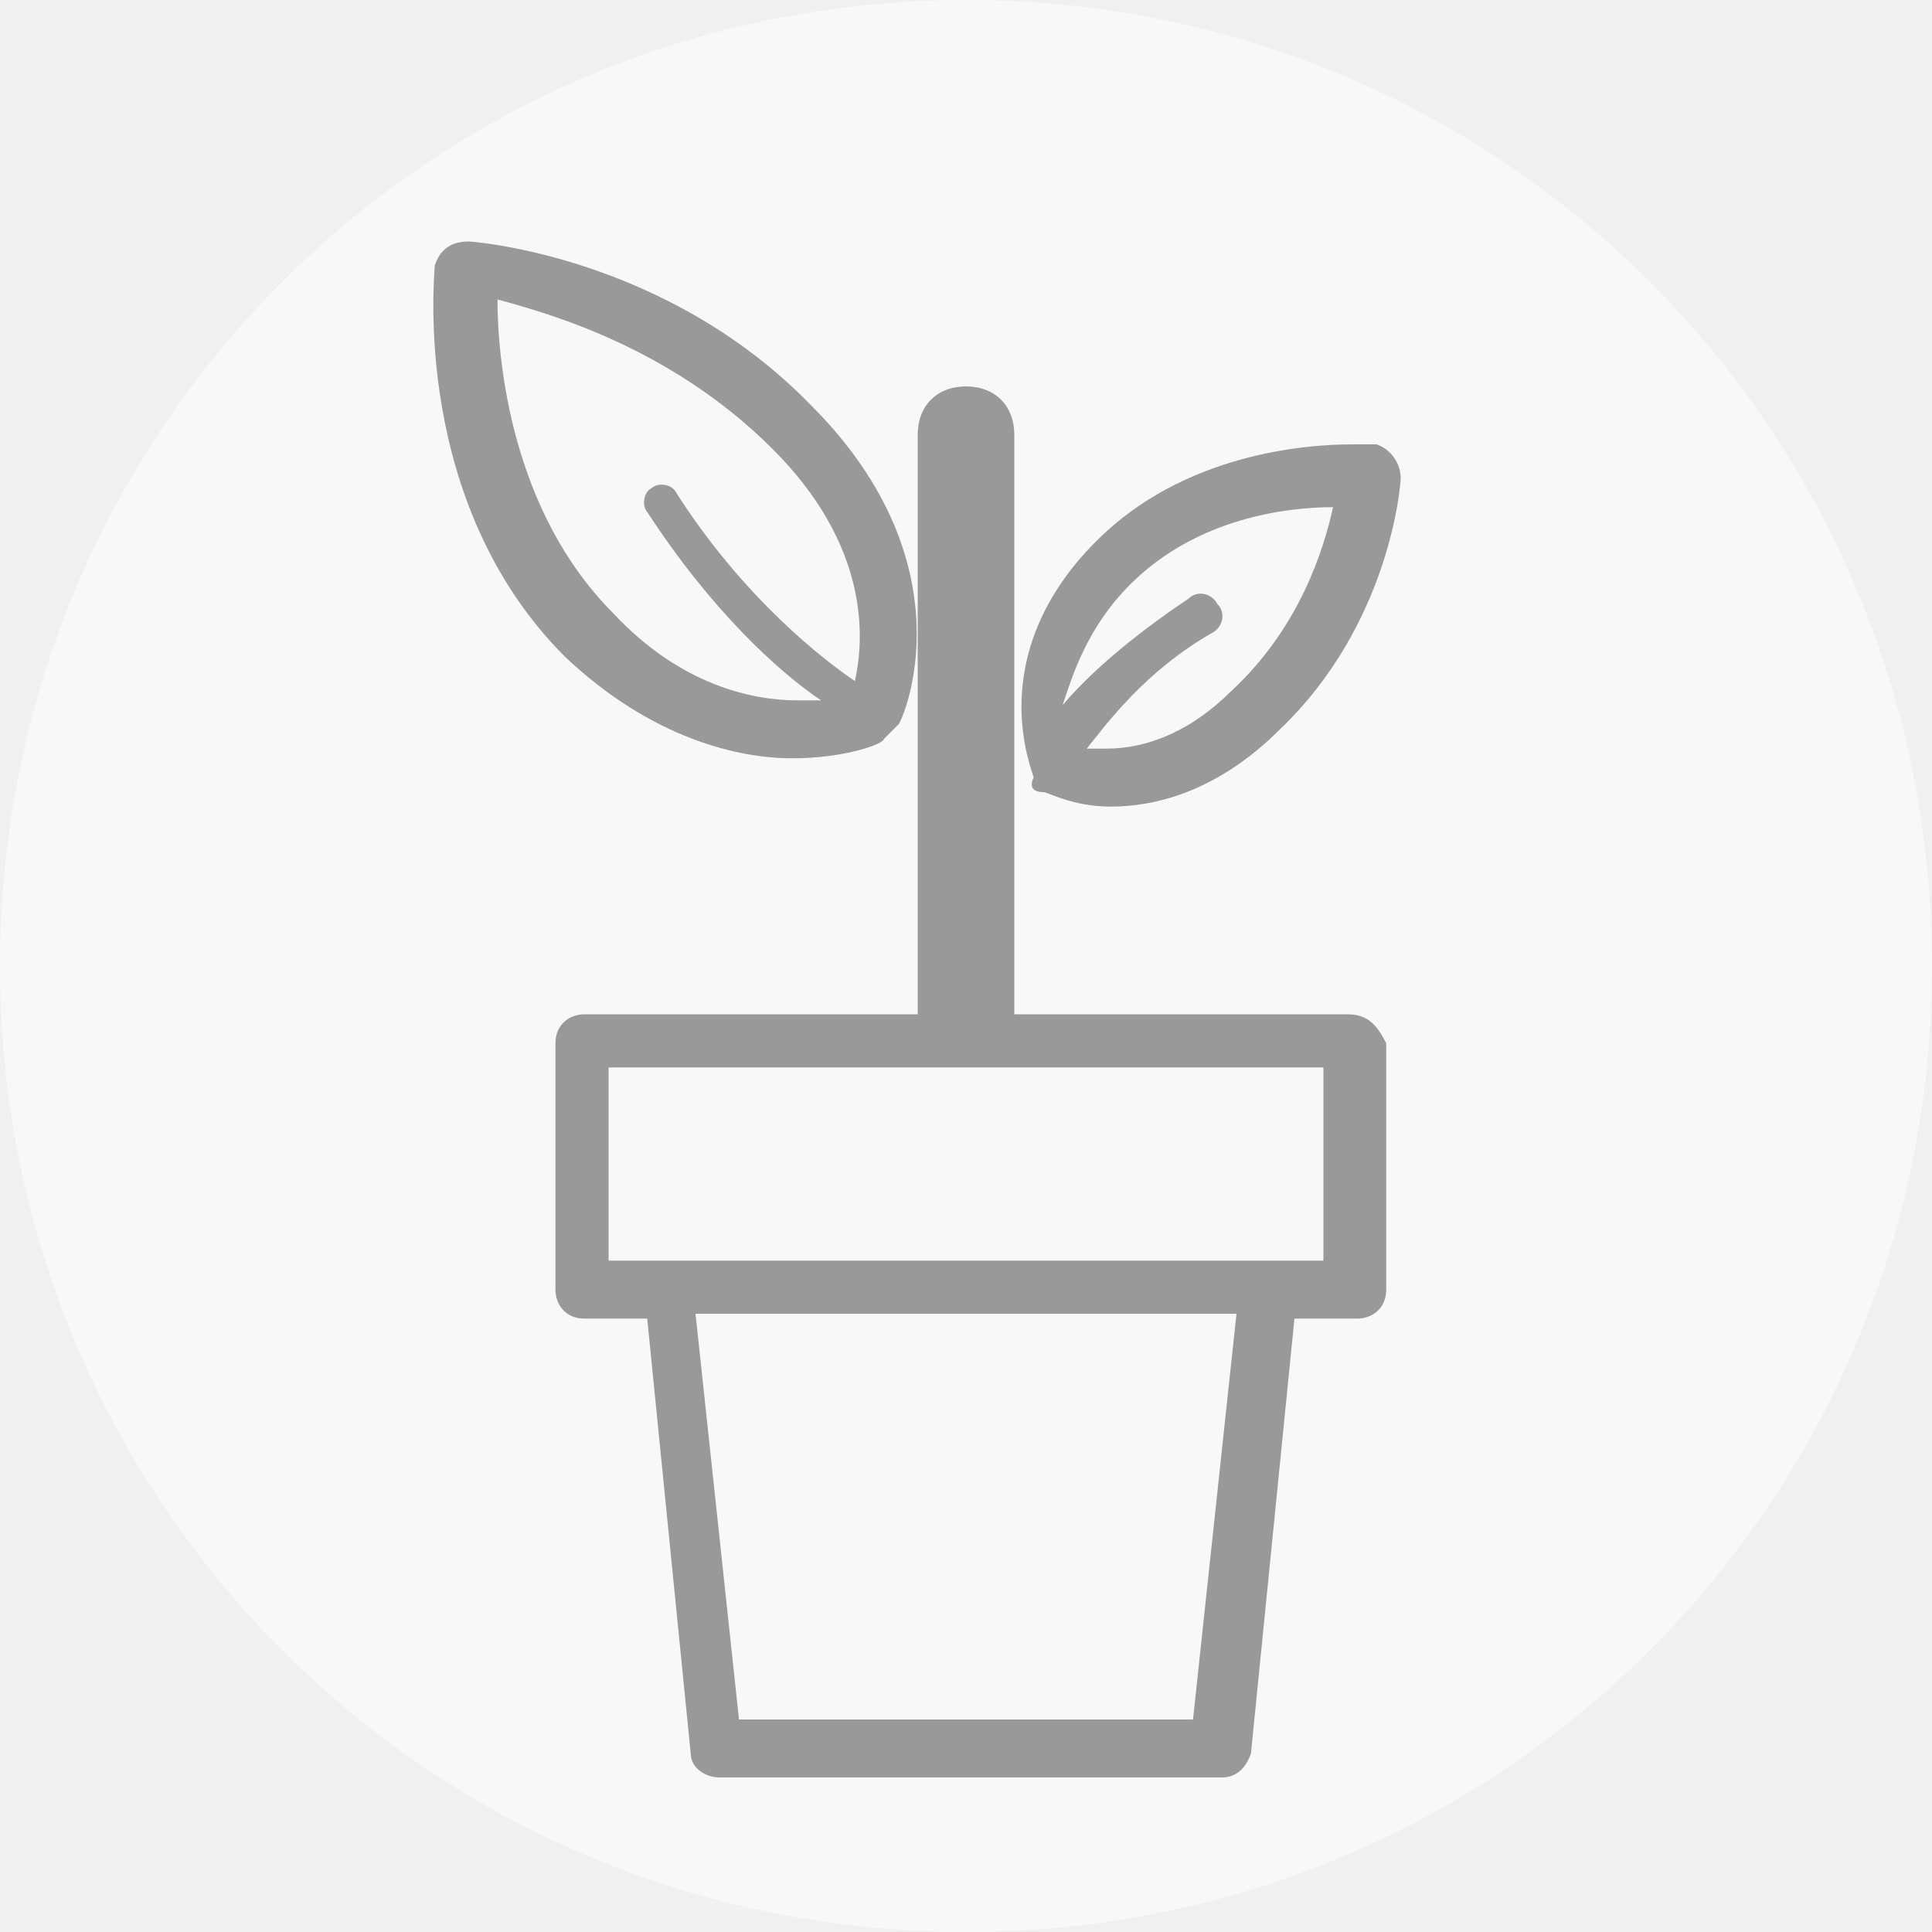
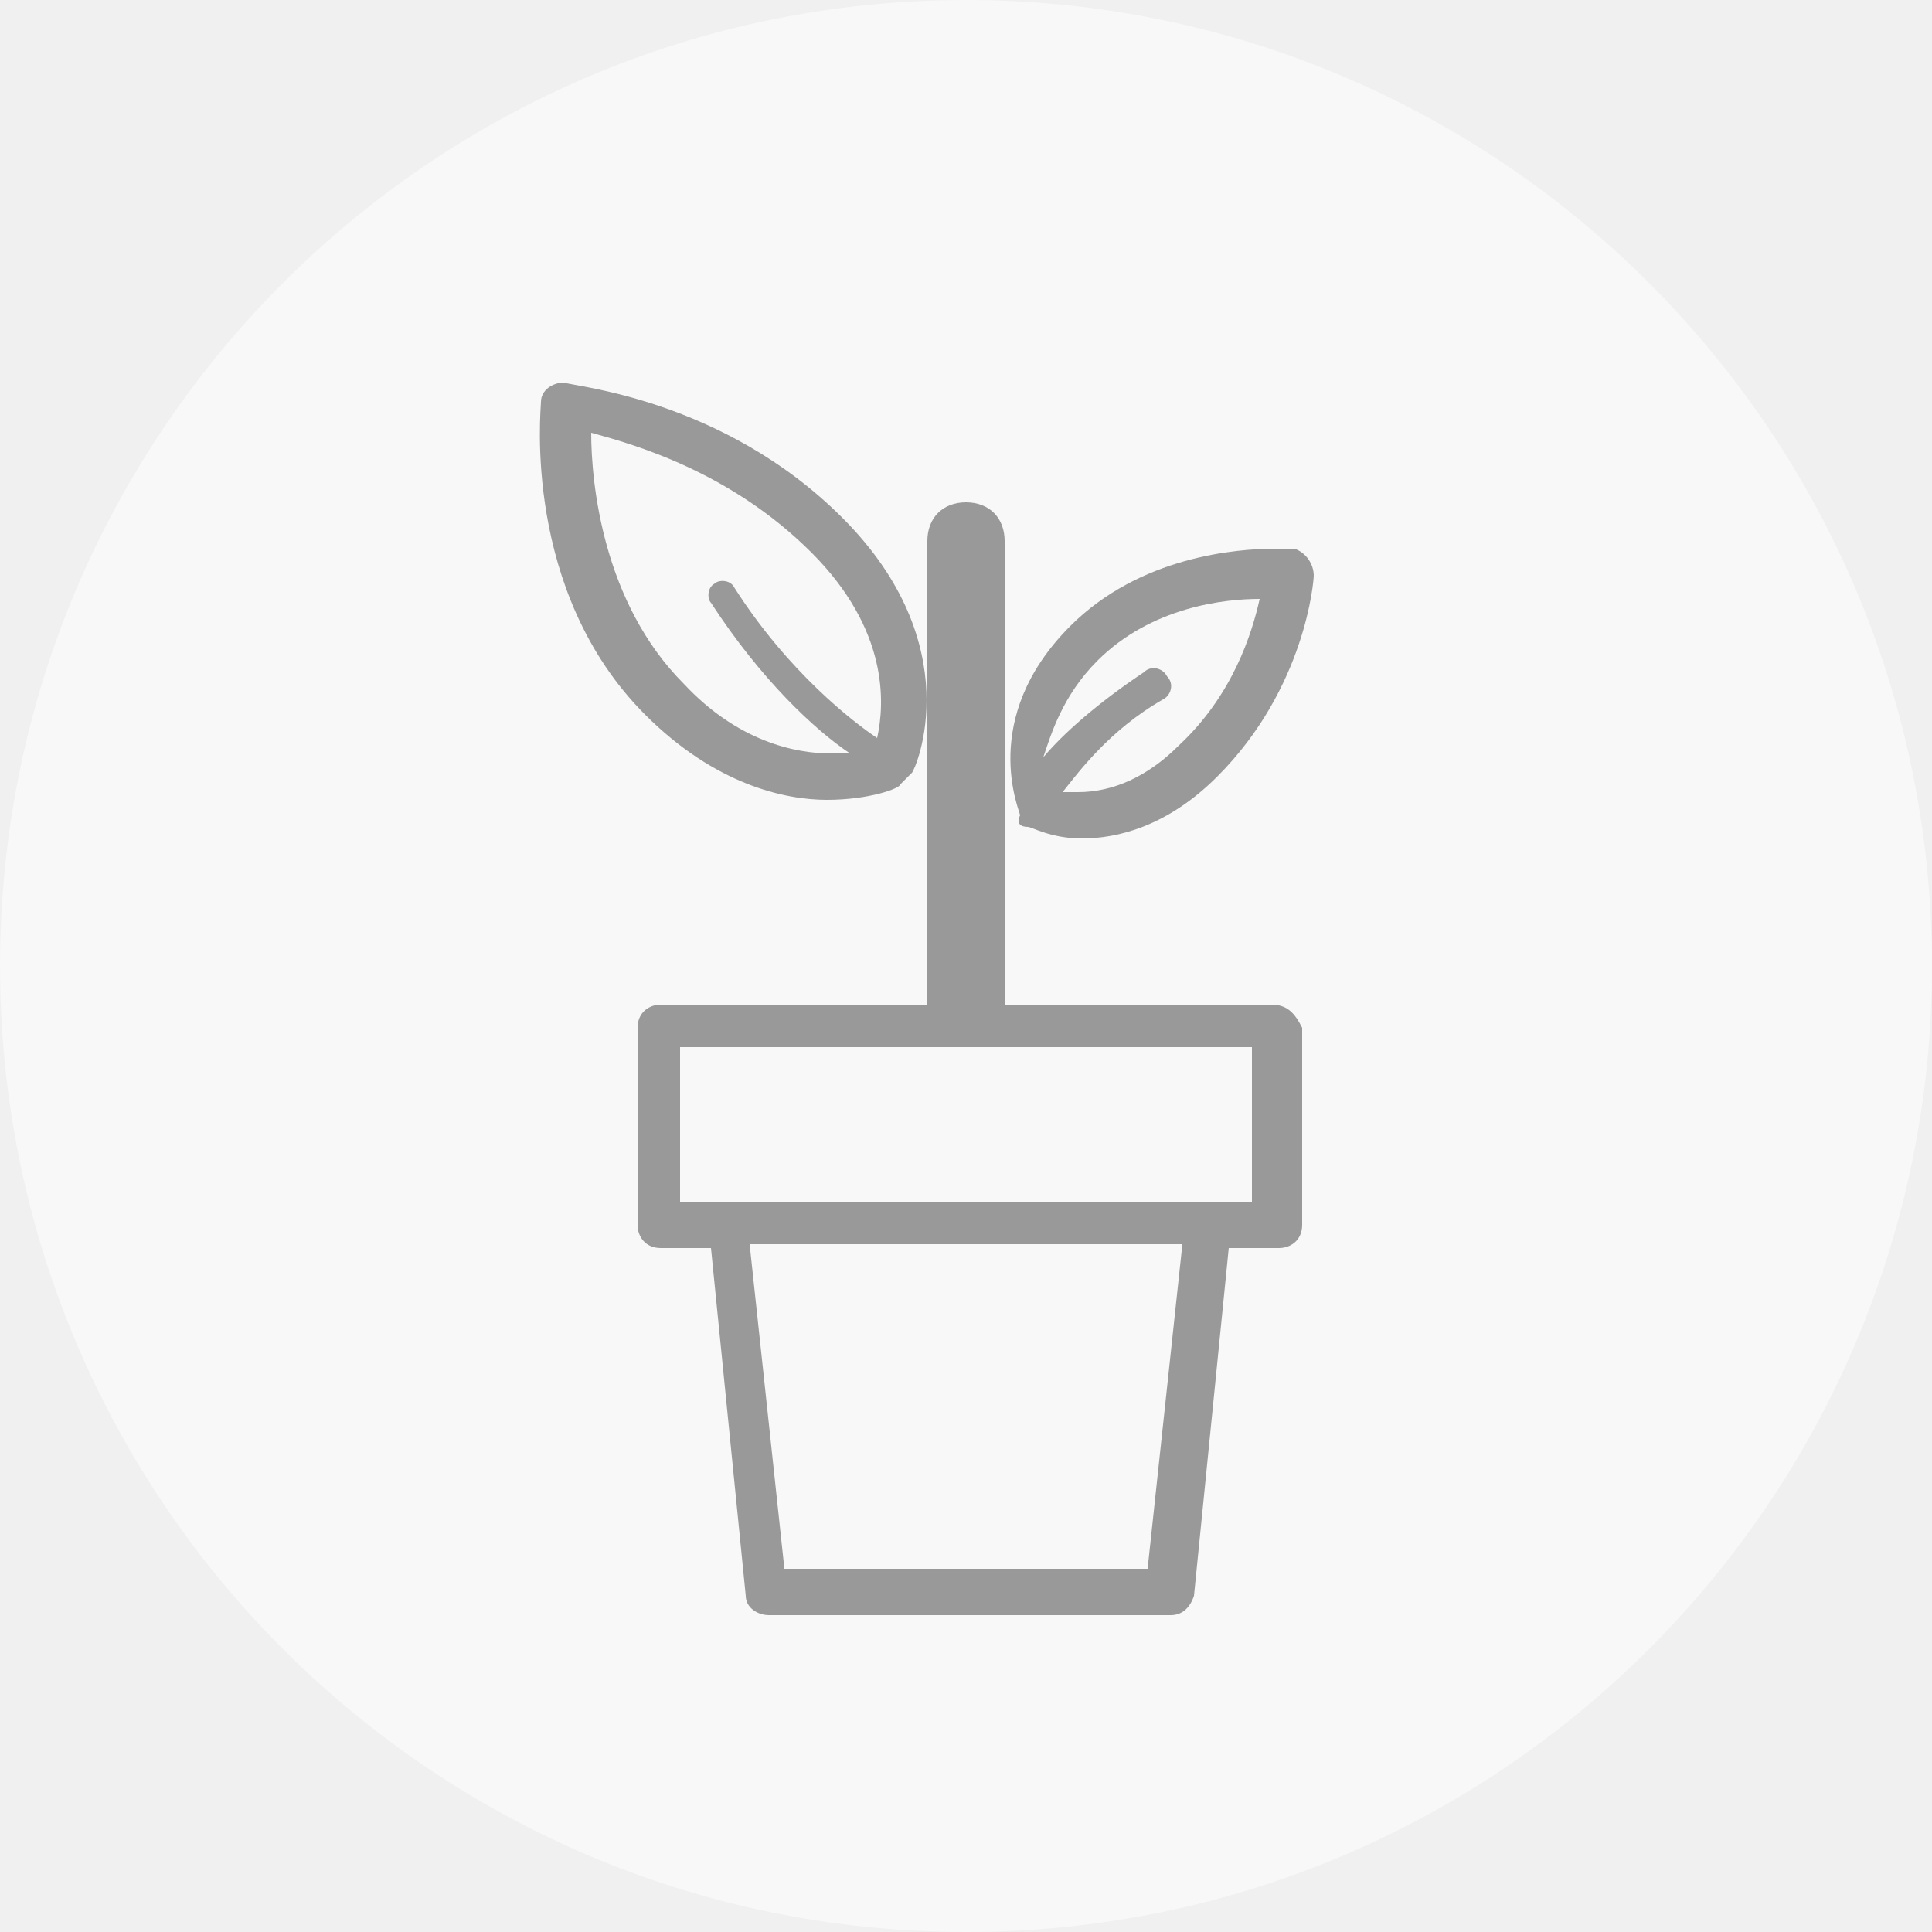
- <svg xmlns="http://www.w3.org/2000/svg" version="1.0" id="Layer_1_copy" x="0px" y="0px" width="40px" height="40px" viewBox="0 0 40 40" style="enable-background:new 0 0 40 40;" xml:space="preserve">
+ <svg xmlns="http://www.w3.org/2000/svg" version="1.0" id="Layer_1_copy" x="0px" y="0px" width="50px" height="50px" viewBox="0 0 50 50" style="enable-background:new 0 0 50 50;" xml:space="preserve">
  <style type="text/css">
	.st0{opacity:0.5;}
	.st1{fill:#FFFFFF;}
	.st2{fill:#999999;}
</style>
  <g class="st0">
-     <path class="st1" d="M20,40C8.9,40,0,31.1,0,20S8.9,0,20,0s20,8.9,20,20S31.1,40,20,40z" />
+     <circle class="st1" cx="25" cy="25" r="25" />
  </g>
-   <path class="st2" d="M20,22c-0.6,0-1-0.4-1-1V9c0-0.6,0.4-1,1-1s1,0.4,1,1v12C21,21.6,20.6,22,20,22z" />
-   <path class="st2" d="M16.4,15.7L16.4,15.7c1.1,0,1.9-0.3,1.9-0.4c0.1-0.1,0.2-0.2,0.3-0.3c0.1-0.1,1.5-3.3-1.8-6.6  c-3-3.1-7-3.4-7.1-3.4C9.3,5,9.1,5.2,9,5.5c0,0.2-0.5,4.9,2.7,8.1C13.5,15.3,15.3,15.7,16.4,15.7z M16,9.3c2,2,1.9,3.9,1.7,4.8  c-0.6-0.4-2.3-1.7-3.7-3.9c-0.1-0.2-0.4-0.2-0.5-0.1c-0.2,0.1-0.2,0.4-0.1,0.5c1.3,2,2.7,3.3,3.6,3.9c-0.1,0-0.3,0-0.5,0  c-0.9,0-2.4-0.3-3.8-1.8c-2.1-2.1-2.4-5.2-2.4-6.5C11.4,6.5,13.9,7.2,16,9.3z" />
-   <path class="st2" d="M21.6,16.4c0.1,0,0.6,0.3,1.4,0.3l0,0c0.9,0,2.2-0.3,3.5-1.6C28.8,12.9,29,10,29,9.9c0-0.3-0.2-0.6-0.5-0.7  c0,0-0.2,0-0.5,0c-1,0-3.5,0.2-5.3,2c-2.4,2.4-1.3,4.8-1.3,4.9C21.3,16.3,21.4,16.4,21.6,16.4z M23.4,12.1c1.4-1.4,3.3-1.6,4.2-1.6  c-0.2,0.9-0.7,2.5-2.1,3.8c-0.8,0.8-1.7,1.2-2.6,1.2c-0.2,0-0.3,0-0.4,0c0.4-0.5,1.2-1.6,2.6-2.4c0.2-0.1,0.3-0.4,0.1-0.6  c-0.1-0.2-0.4-0.3-0.6-0.1c-1.2,0.8-2.1,1.6-2.6,2.2C22.2,14,22.5,13,23.4,12.1z" />
-   <path class="st2" d="M27.9,21H12.1c-0.3,0-0.6,0.2-0.6,0.6v5.1c0,0.3,0.2,0.6,0.6,0.6h1.3l0.9,9c0,0.3,0.3,0.5,0.6,0.5h10.4  c0.3,0,0.5-0.2,0.6-0.5l0.9-9h1.3c0.3,0,0.6-0.2,0.6-0.6v-5.1C28.5,21.2,28.3,21,27.9,21z M24.7,35.6h-9.4l-0.9-8.4h11.2L24.7,35.6z   M27.4,26.1h-1.2H13.8h-1.2v-4h14.8L27.4,26.1L27.4,26.1z" />
+   <path class="st2" d="M25,27c-0.6,0-1-0.4-1-1V14c0-0.6,0.4-1,1-1s1,0.4,1,1v12C26,26.6,25.6,27,25,27z" />
+   <path class="st2" d="M21.4,20.7L21.4,20.7c1.1,0,1.9-0.3,1.9-0.4c0.1-0.1,0.2-0.2,0.3-0.3c0.1-0.1,1.5-3.3-1.8-6.6  c-3.1-3.1-7-3.4-7.2-3.5c-0.3,0-0.6,0.2-0.6,0.5c0,0.2-0.5,4.9,2.7,8.1C18.5,20.3,20.3,20.7,21.4,20.7z M21,14.3  c2,2,1.9,3.9,1.7,4.8c-0.6-0.4-2.3-1.7-3.7-3.9c-0.1-0.2-0.4-0.2-0.5-0.1c-0.2,0.1-0.2,0.4-0.1,0.5c1.3,2,2.7,3.3,3.6,3.9  c-0.1,0-0.3,0-0.5,0c-0.9,0-2.4-0.3-3.8-1.8c-2.1-2.1-2.4-5.2-2.4-6.5C16.4,11.5,18.9,12.2,21,14.3z" />
+   <path class="st2" d="M26.6,21.4c0.1,0,0.6,0.3,1.4,0.3h0c0.9,0,2.2-0.3,3.5-1.6c2.3-2.3,2.5-5.1,2.5-5.2c0-0.3-0.2-0.6-0.5-0.7  c0,0-0.2,0-0.5,0c-1,0-3.5,0.2-5.3,2c-2.4,2.4-1.3,4.8-1.3,4.9C26.3,21.3,26.4,21.4,26.6,21.4z M28.4,17.1c1.4-1.4,3.3-1.6,4.2-1.6  c-0.2,0.9-0.7,2.5-2.1,3.8c-0.8,0.8-1.7,1.2-2.6,1.2c-0.2,0-0.3,0-0.4,0c0.4-0.5,1.2-1.6,2.6-2.4c0.2-0.1,0.3-0.4,0.1-0.6  c-0.1-0.2-0.4-0.3-0.6-0.1c-1.2,0.8-2.1,1.6-2.6,2.2C27.2,19,27.5,18,28.4,17.1z" />
+   <path class="st2" d="M32.9,26H17.1c-0.3,0-0.6,0.2-0.6,0.6v5.1c0,0.3,0.2,0.6,0.6,0.6h1.3l0.9,9c0,0.3,0.3,0.5,0.6,0.5h10.4  c0.3,0,0.5-0.2,0.6-0.5l0.9-9h1.3c0.3,0,0.6-0.2,0.6-0.6v-5.1C33.5,26.2,33.3,26,32.9,26z M29.7,40.6h-9.4l-0.9-8.4h11.2L29.7,40.6z   M32.4,31.1h-1.2H18.8h-1.2v-4h14.8L32.4,31.1L32.4,31.1z" />
</svg>
